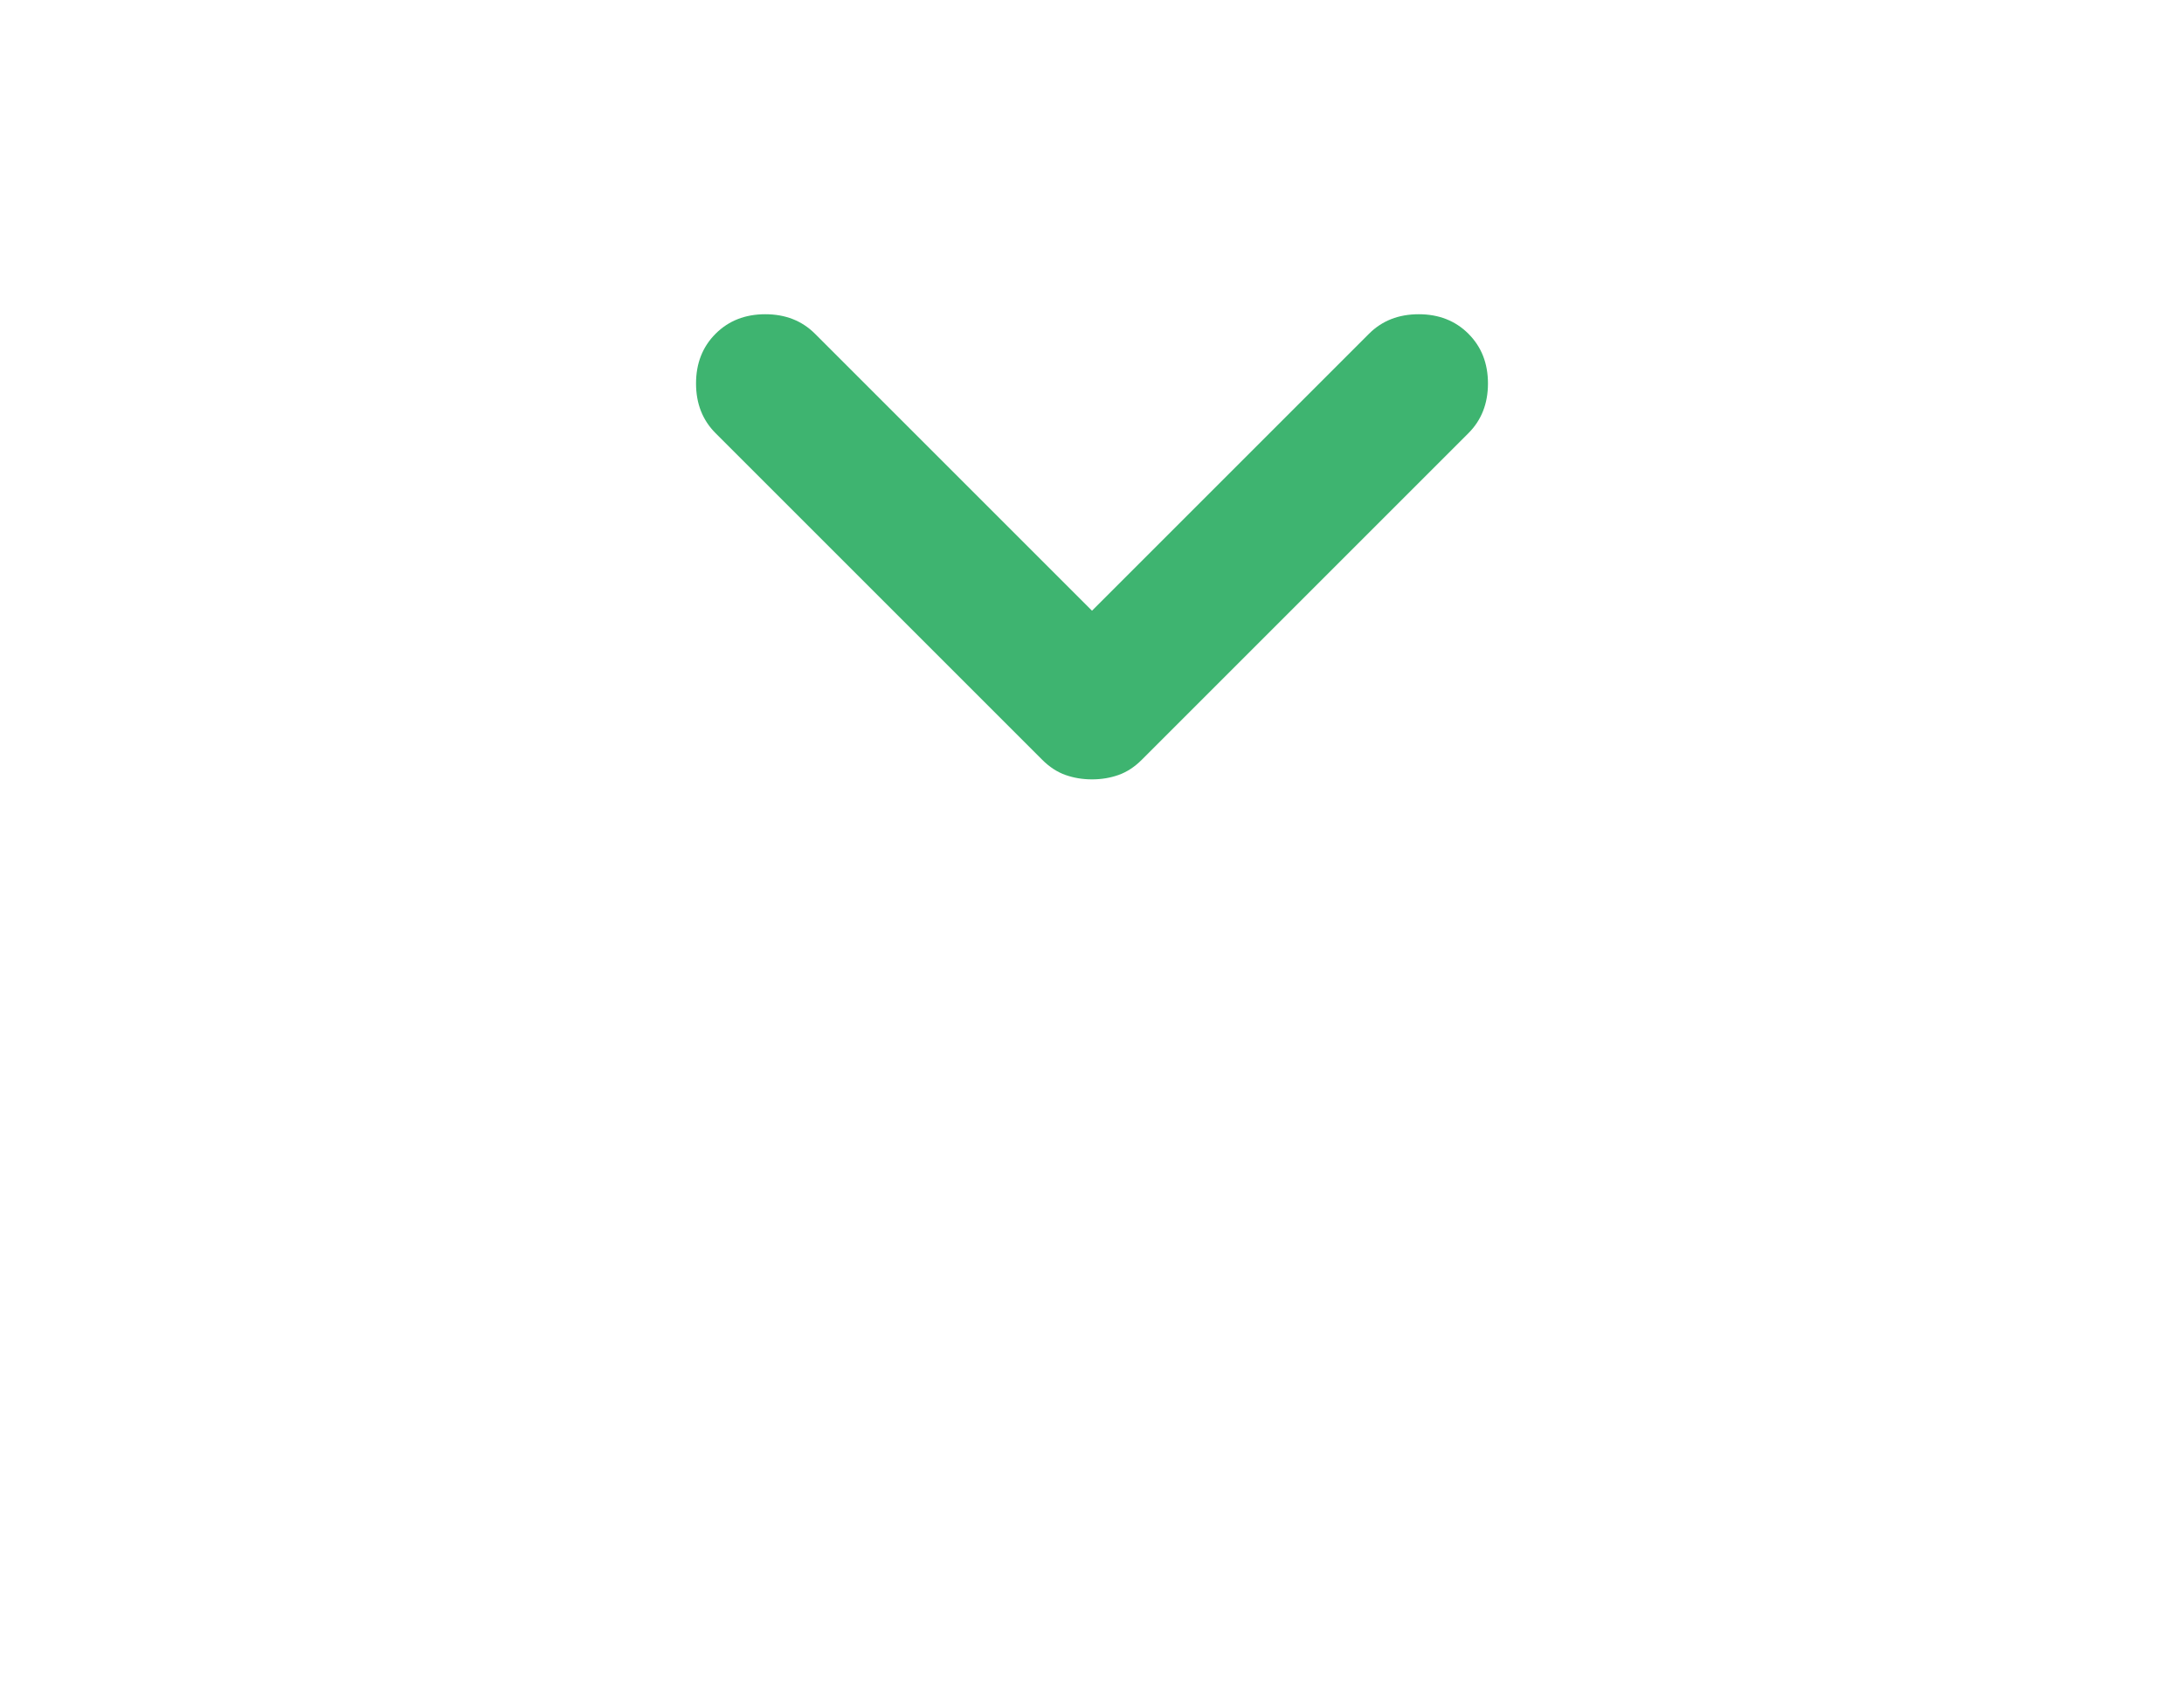
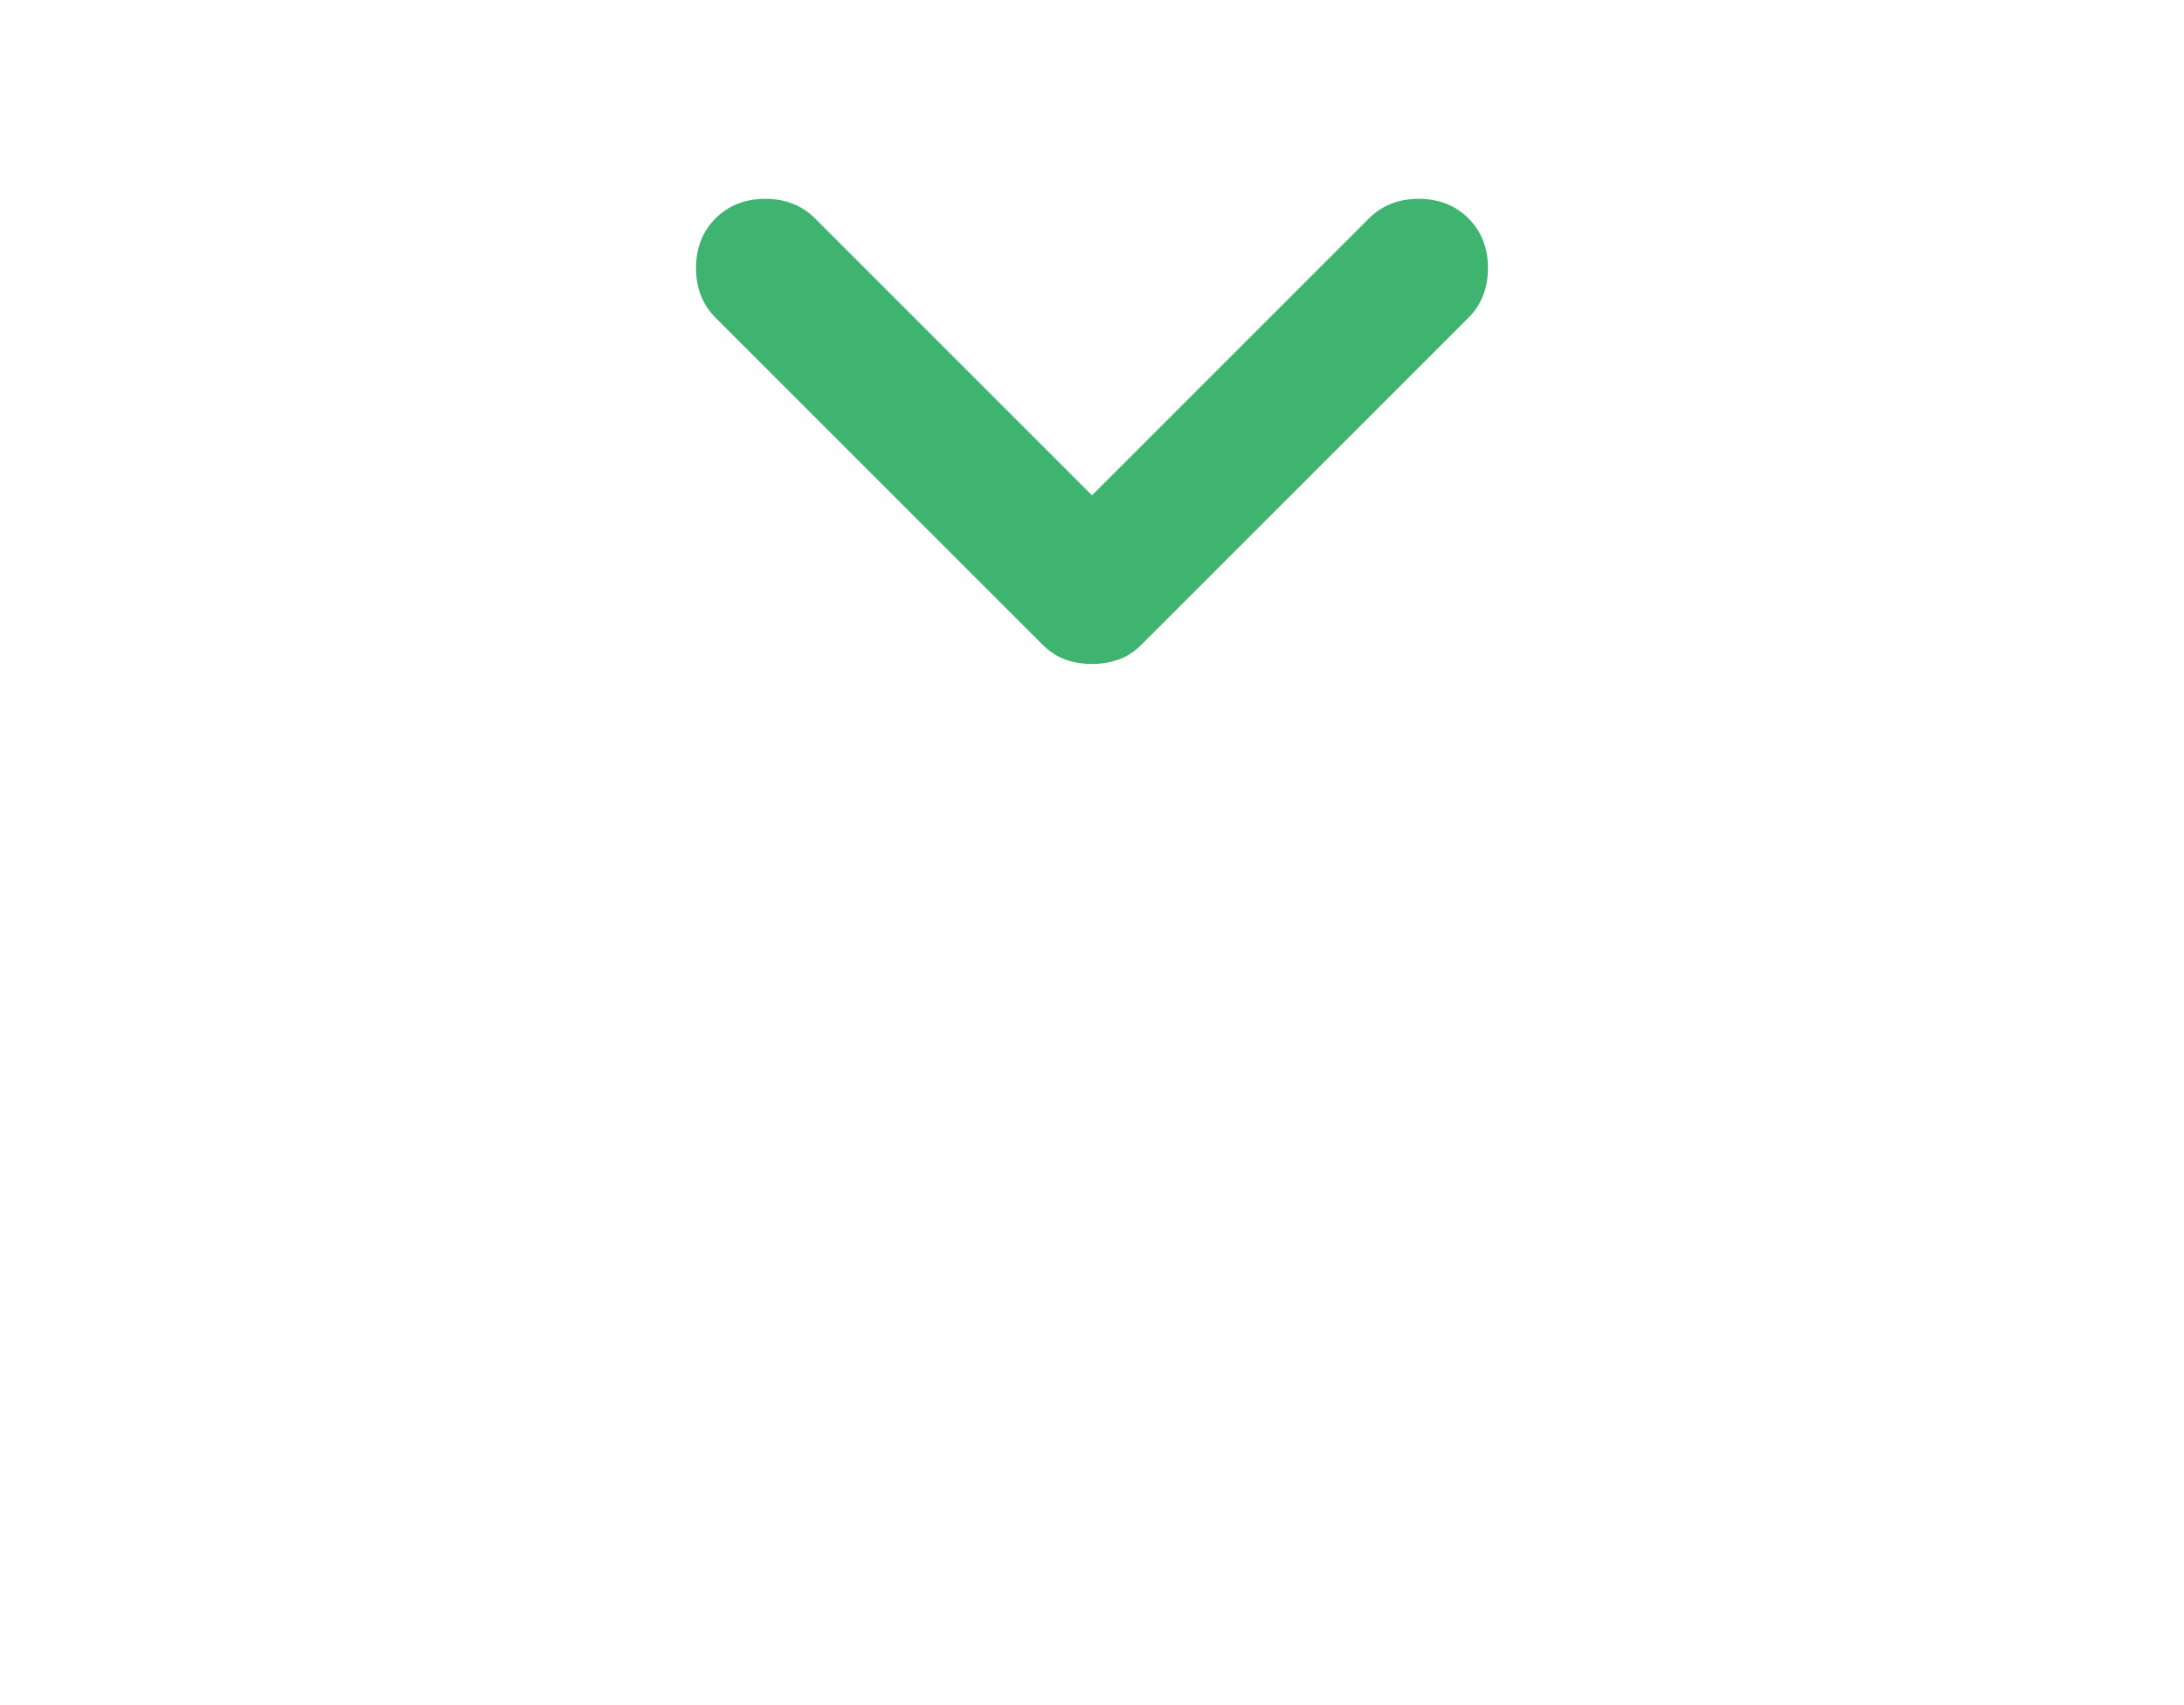
- <svg xmlns="http://www.w3.org/2000/svg" height="32px" viewBox="0 -800 960 960" width="41px" fill="#3EB470">
+ <svg xmlns="http://www.w3.org/2000/svg" height="32px" viewBox="0 -735 960 960" width="41px" fill="#3EB470">
  <path d="M480-361q-8 0-15-2.5t-13-8.5L268-556q-11-11-11-28t11-28q11-11 28-11t28 11l156 156 156-156q11-11 28-11t28 11q11 11 11 28t-11 28L508-372q-6 6-13 8.5t-15 2.5Z" />
</svg>
